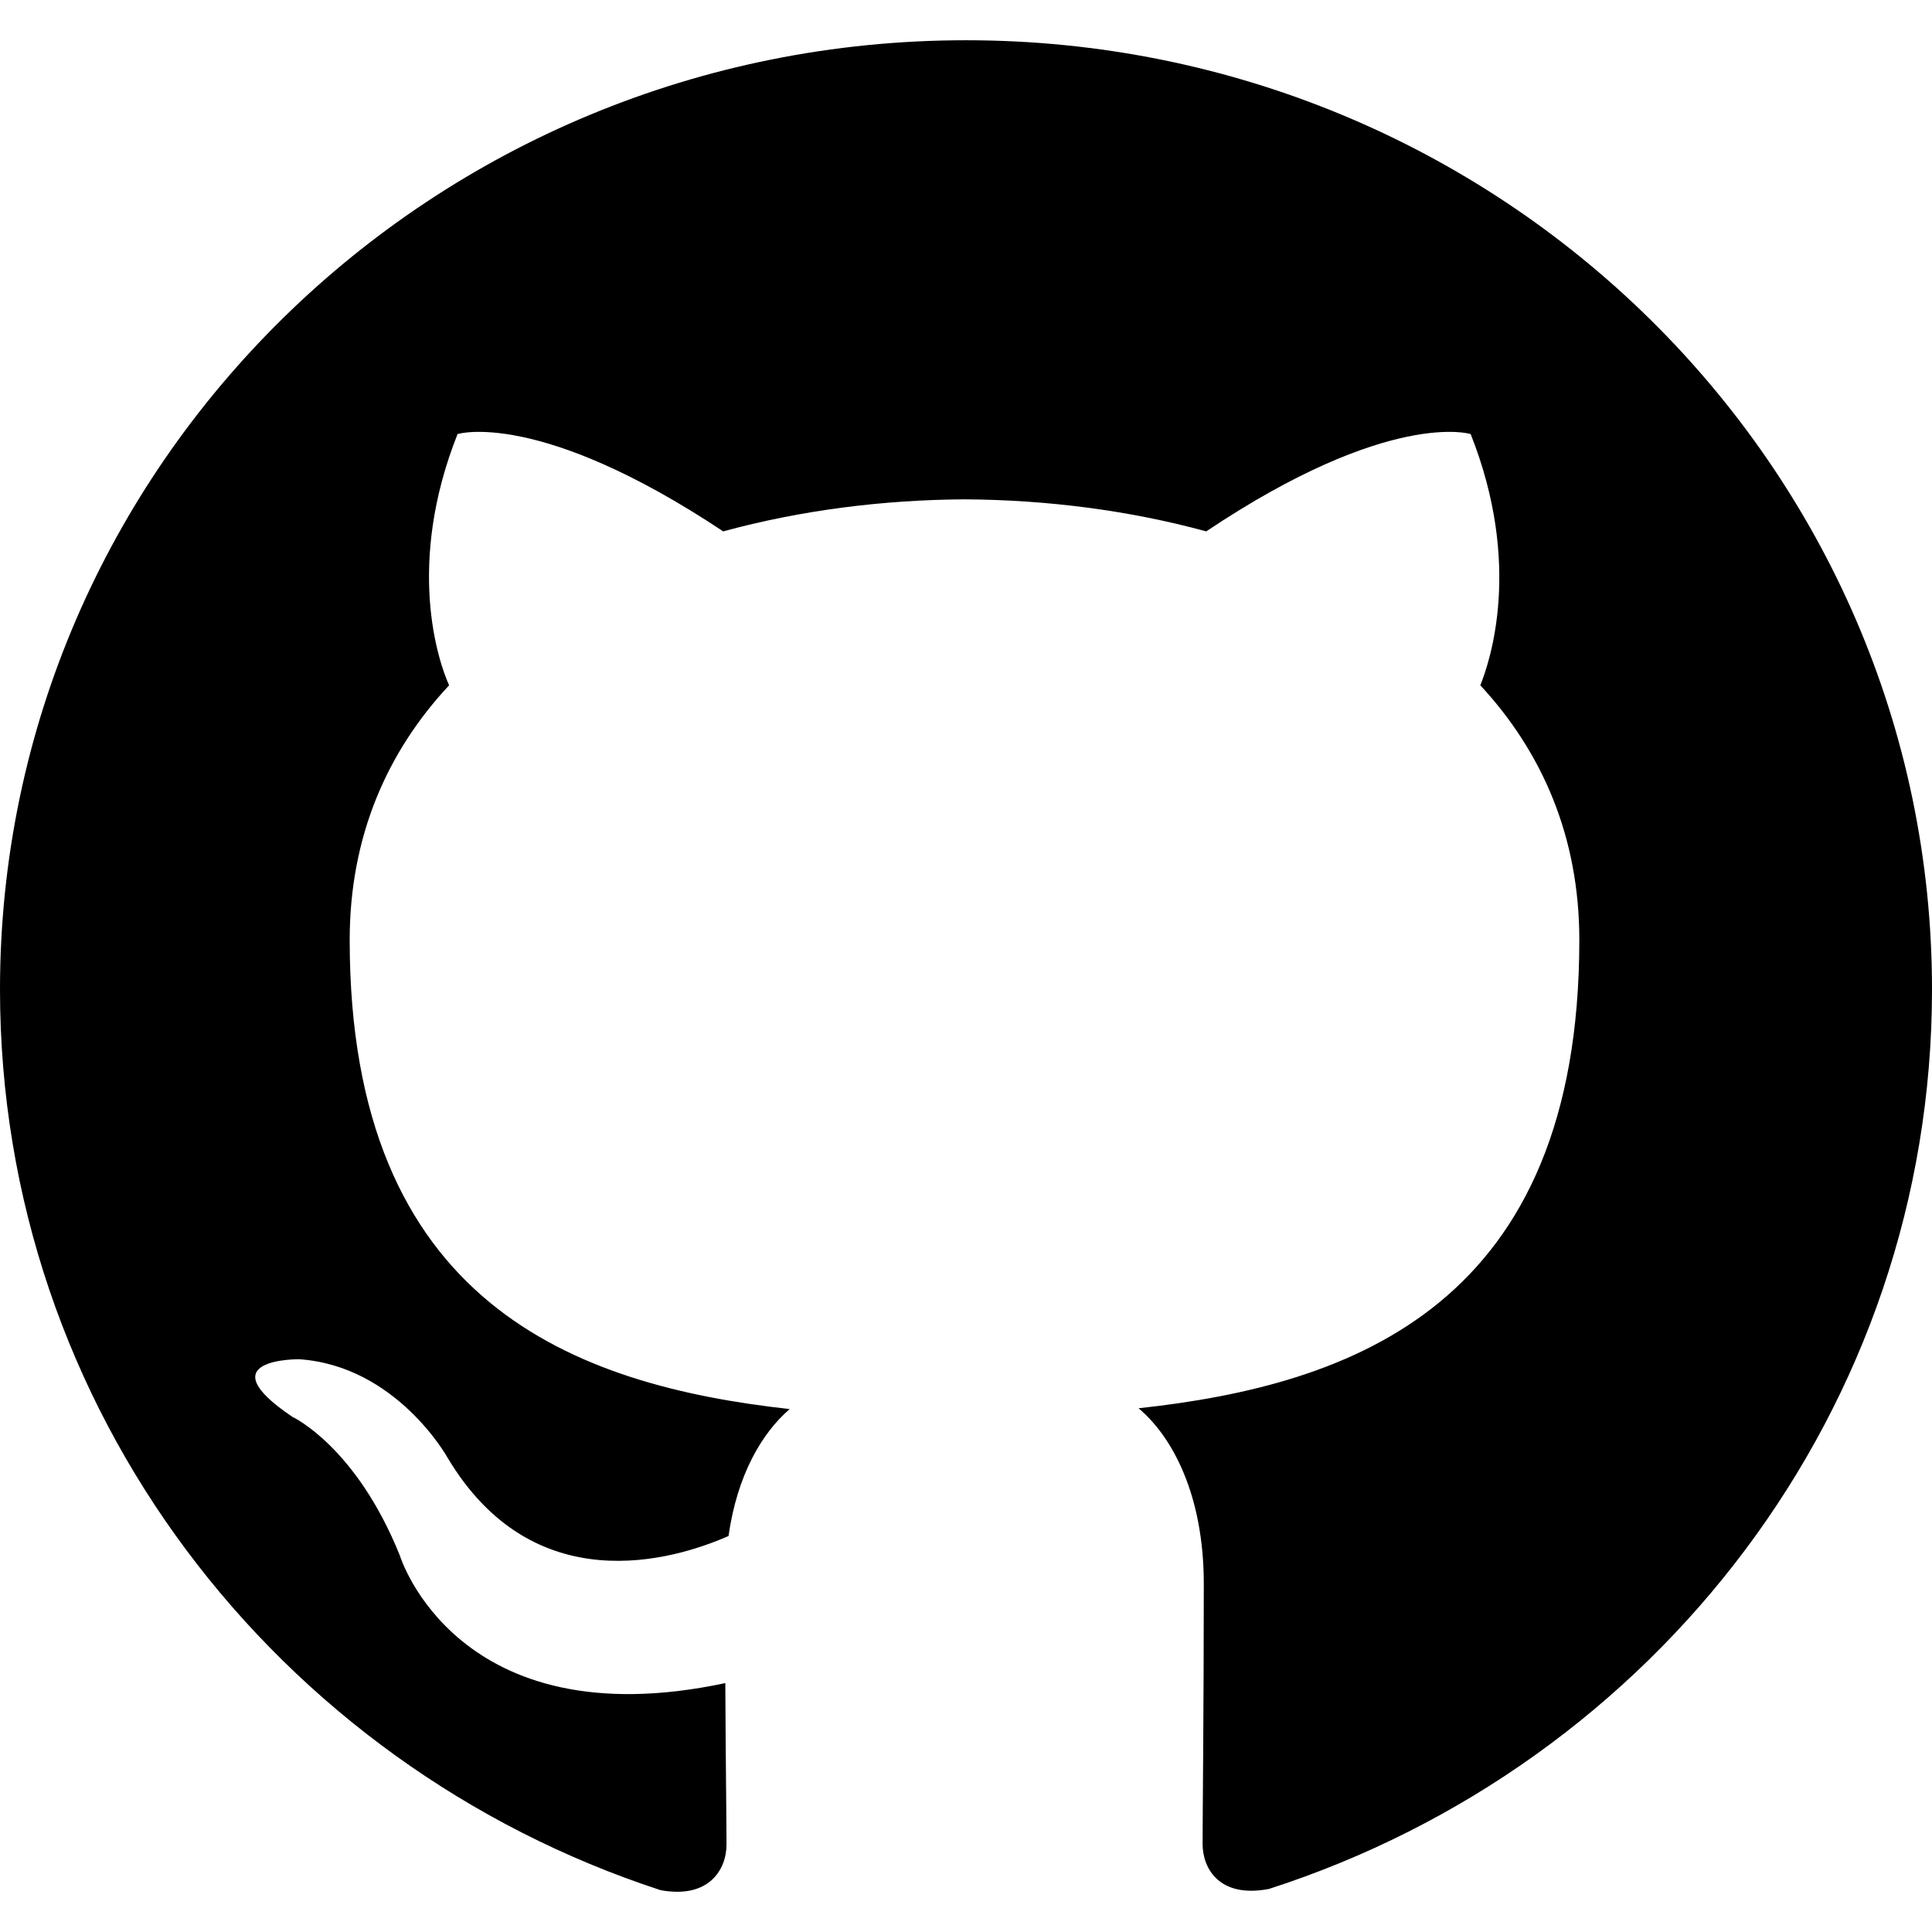
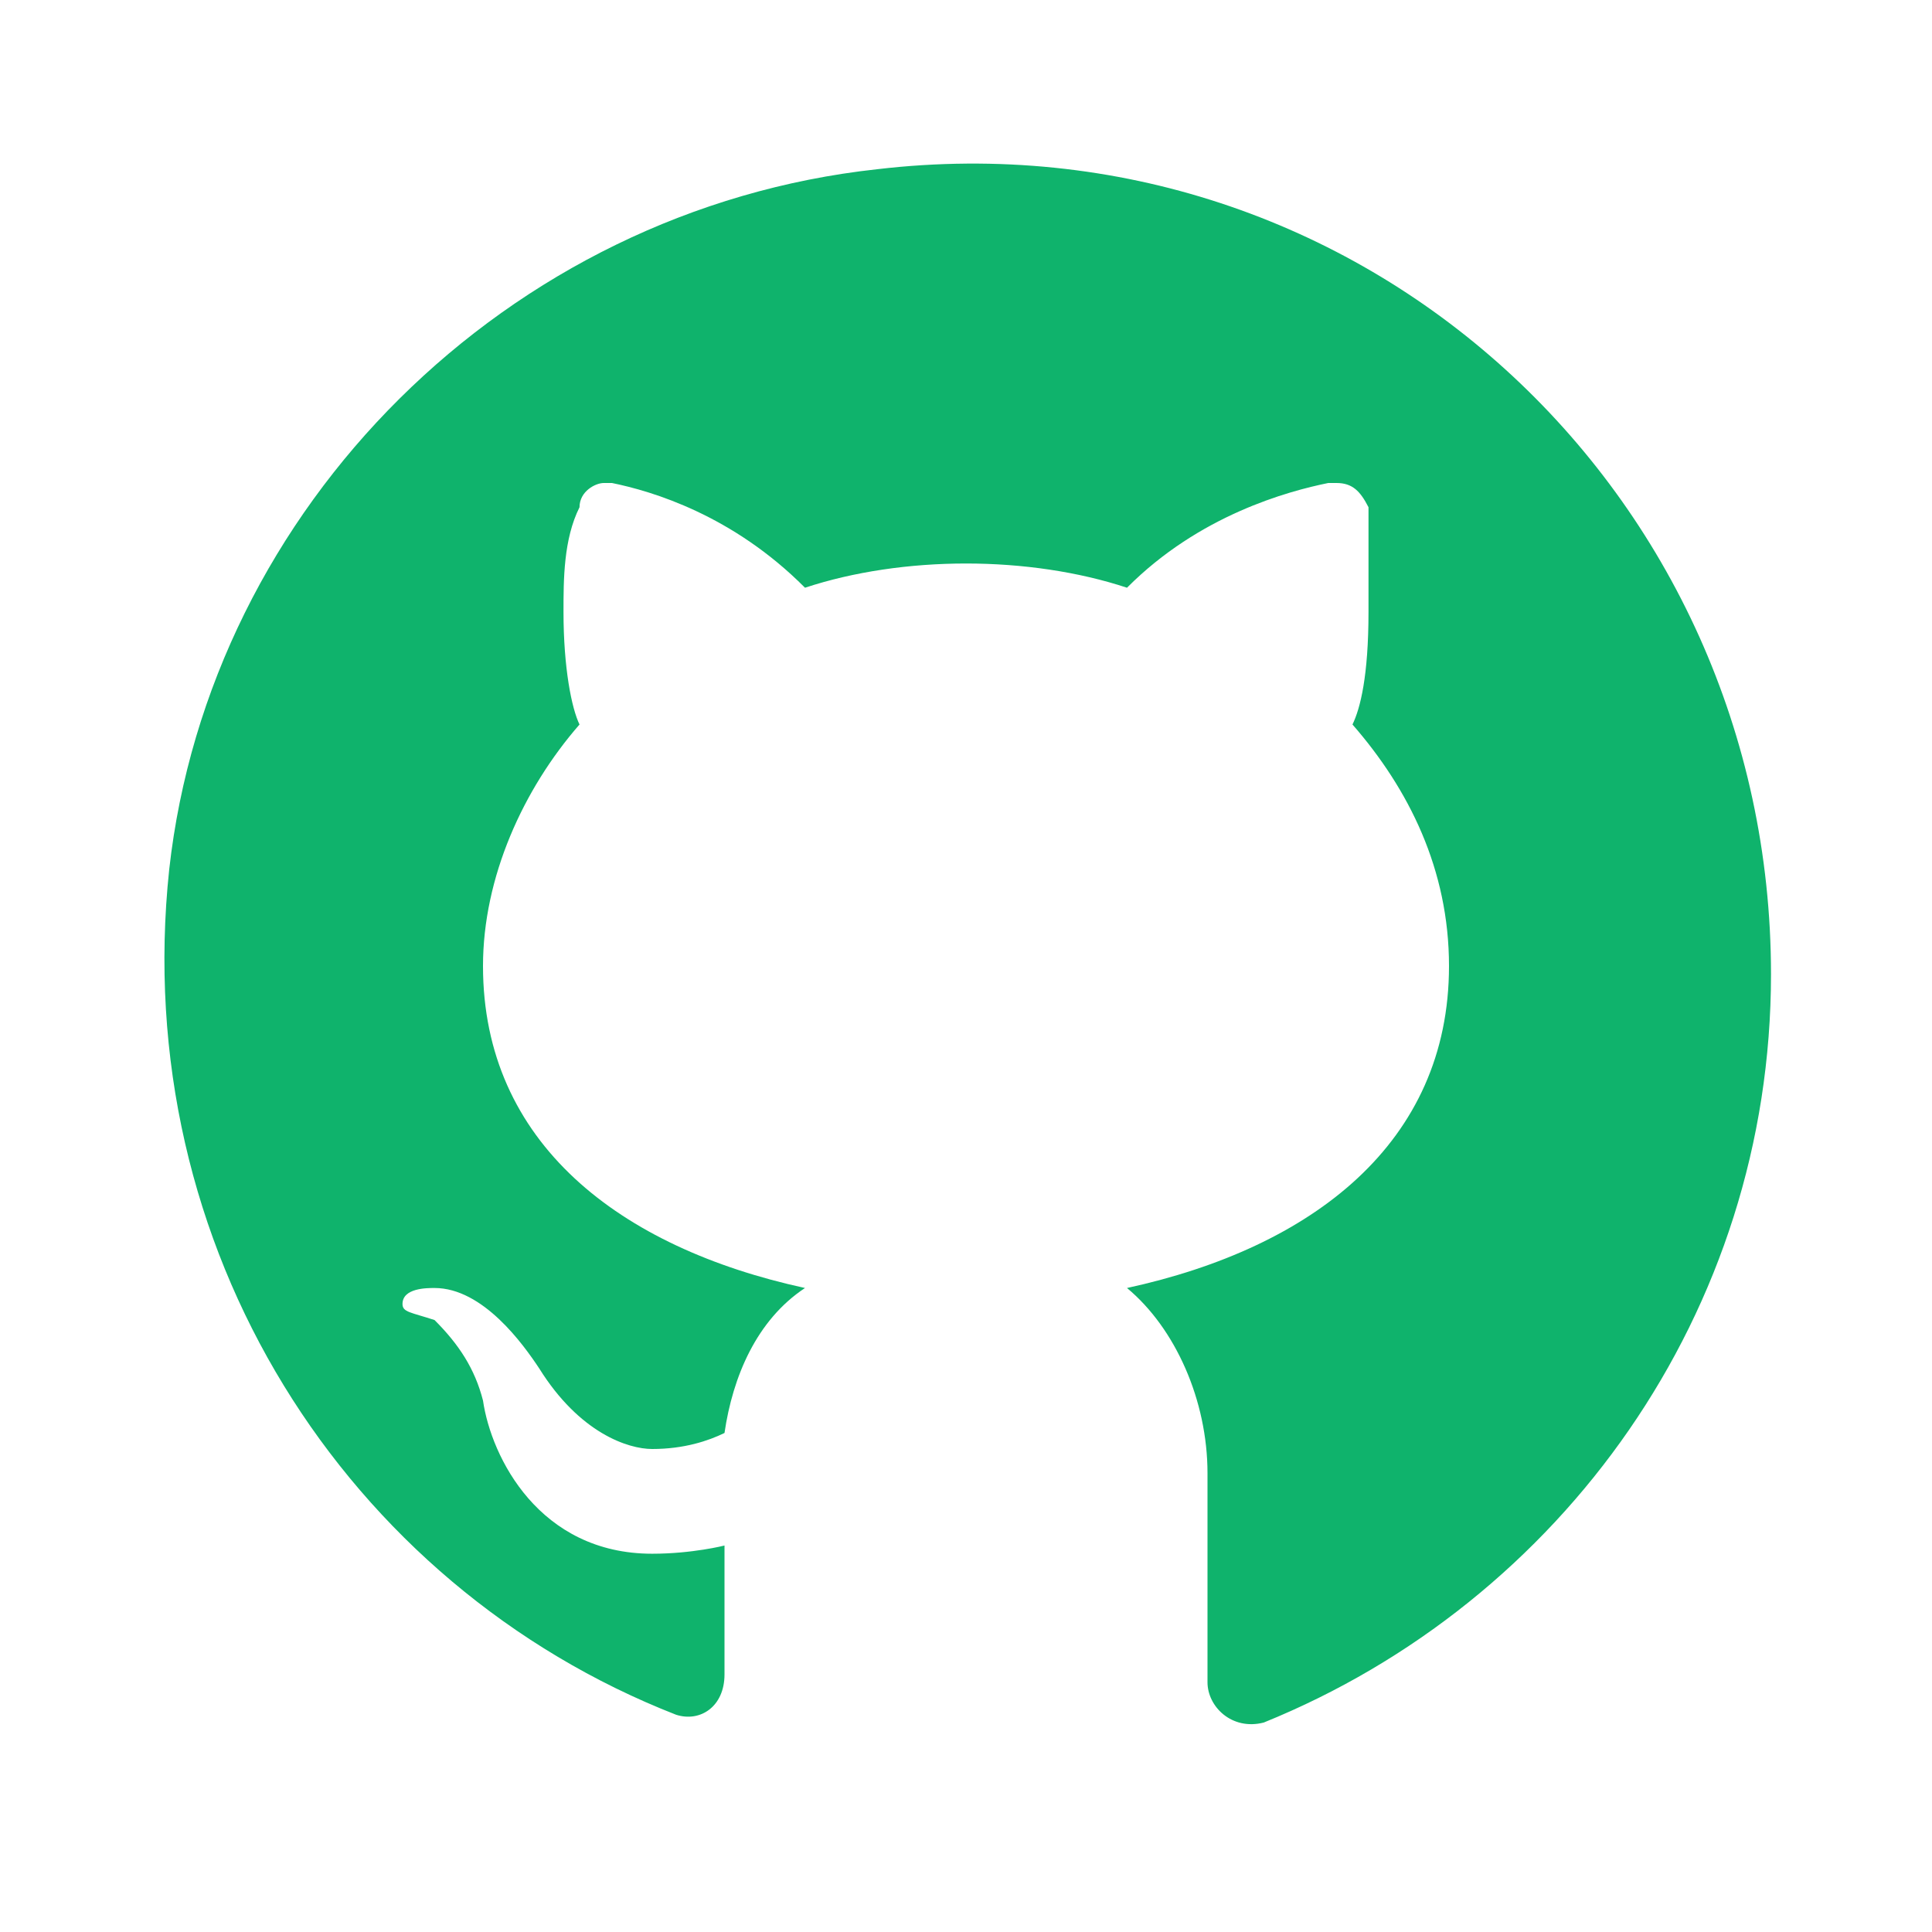
- <svg xmlns="http://www.w3.org/2000/svg" id="Bold" enable-background="new 0 0 24 24" height="512" viewBox="0 0 24 24" width="512">
-   <path d="m12 .5c-6.63 0-12 5.28-12 11.792 0 5.211 3.438 9.63 8.205 11.188.6.111.82-.254.82-.567 0-.28-.01-1.022-.015-2.005-3.338.711-4.042-1.582-4.042-1.582-.546-1.361-1.335-1.725-1.335-1.725-1.087-.731.084-.716.084-.716 1.205.082 1.838 1.215 1.838 1.215 1.07 1.803 2.809 1.282 3.495.981.108-.763.417-1.282.76-1.577-2.665-.295-5.466-1.309-5.466-5.827 0-1.287.465-2.339 1.235-3.164-.135-.298-.54-1.497.105-3.121 0 0 1.005-.316 3.3 1.209.96-.262 1.98-.392 3-.398 1.02.006 2.04.136 3 .398 2.28-1.525 3.285-1.209 3.285-1.209.645 1.624.24 2.823.12 3.121.765.825 1.23 1.877 1.23 3.164 0 4.53-2.805 5.527-5.475 5.817.42.354.81 1.077.81 2.182 0 1.578-.015 2.846-.015 3.229 0 .309.21.678.825.56 4.801-1.548 8.236-5.97 8.236-11.173 0-6.512-5.373-11.792-12-11.792z" />
+ <svg xmlns="http://www.w3.org/2000/svg" width="24pt" height="24pt" viewBox="0 0 24 24" version="1.1">
+   <g id="surface15780921">
+     <path style=" stroke:none;fill-rule:nonzero;fill:rgb(5.882%,70.196%,42.353%);fill-opacity:1;" d="M 10.898 2.102 C 6.301 2.602 2.602 6.301 2.102 10.801 C 1.602 15.5 4.301 19.699 8.398 21.301 C 8.699 21.398 9 21.199 9 20.801 L 9 19.199 C 9 19.199 8.602 19.301 8.102 19.301 C 6.699 19.301 6.102 18.102 6 17.398 C 5.898 17 5.699 16.699 5.398 16.398 C 5.102 16.301 5 16.301 5 16.199 C 5 16 5.301 16 5.398 16 C 6 16 6.5 16.699 6.699 17 C 7.199 17.801 7.801 18 8.102 18 C 8.5 18 8.801 17.898 9 17.801 C 9.102 17.102 9.398 16.398 10 16 C 7.699 15.5 6 14.199 6 12 C 6 10.898 6.5 9.801 7.199 9 C 7.102 8.801 7 8.301 7 7.602 C 7 7.199 7 6.699 7.199 6.301 C 7.199 6.102 7.398 6 7.5 6 L 7.602 6 C 8.102 6.102 9.102 6.398 10 7.301 C 10.602 7.102 11.301 7 12 7 C 12.699 7 13.398 7.102 14 7.301 C 14.898 6.398 16 6.102 16.5 6 L 16.602 6 C 16.801 6 16.898 6.102 17 6.301 C 17 6.699 17 7.199 17 7.602 C 17 8.398 16.898 8.801 16.801 9 C 17.5 9.801 18 10.801 18 12 C 18 14.199 16.301 15.5 14 16 C 14.602 16.5 15 17.398 15 18.301 L 15 20.898 C 15 21.199 15.301 21.5 15.699 21.398 C 19.398 19.898 22 16.301 22 12.102 C 22 6.102 16.898 1.398 10.898 2.102 Z M 10.898 2.102 " />
+   </g>
</svg>
